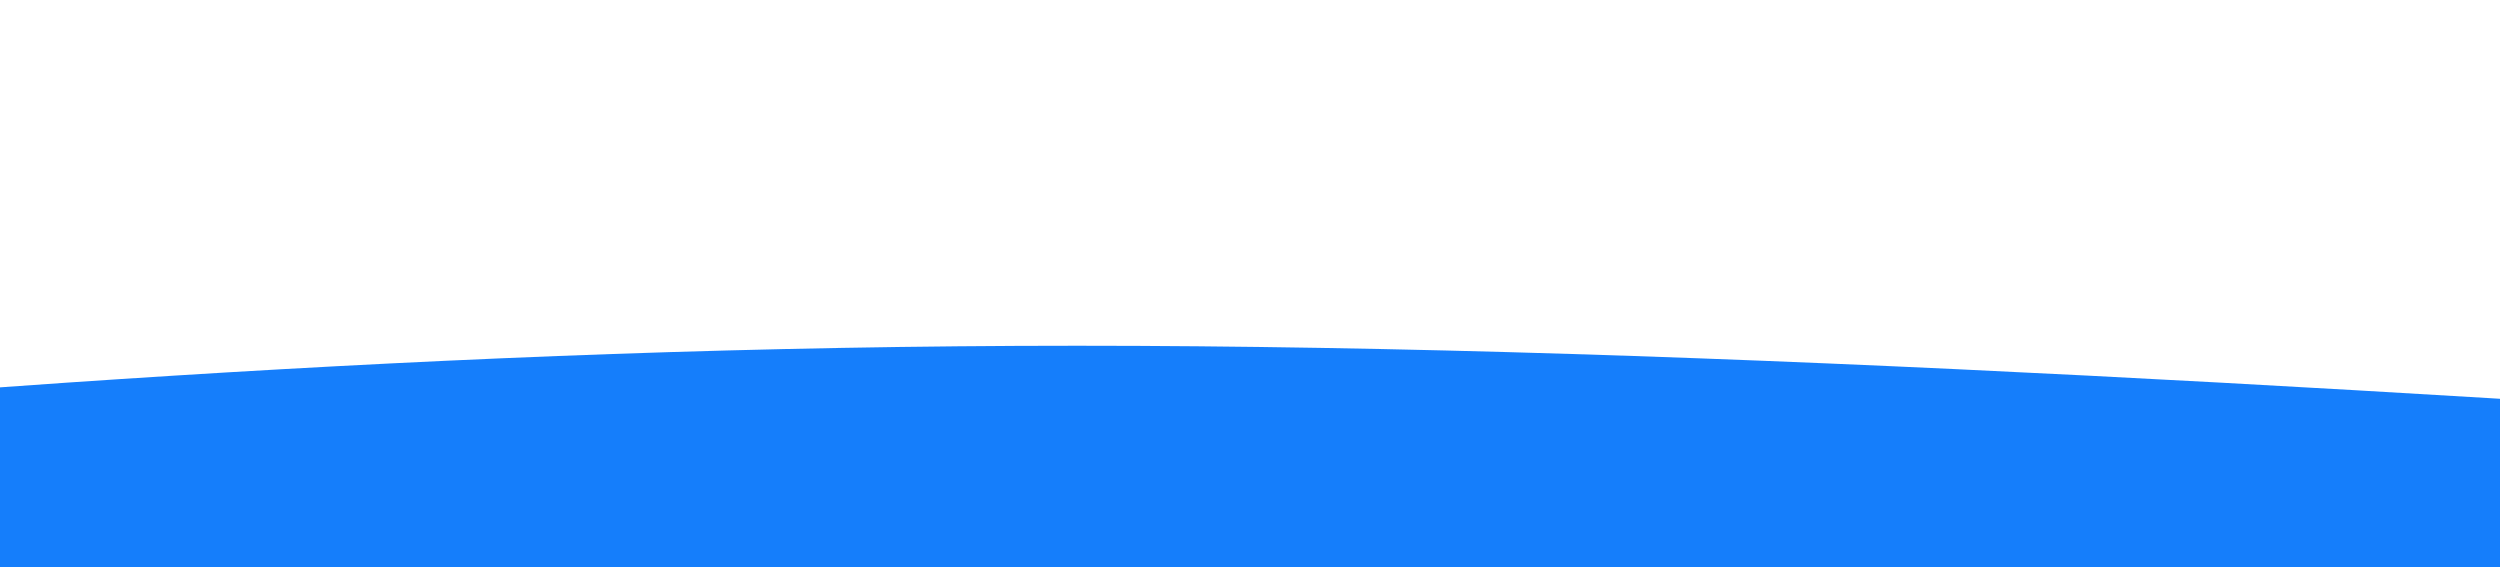
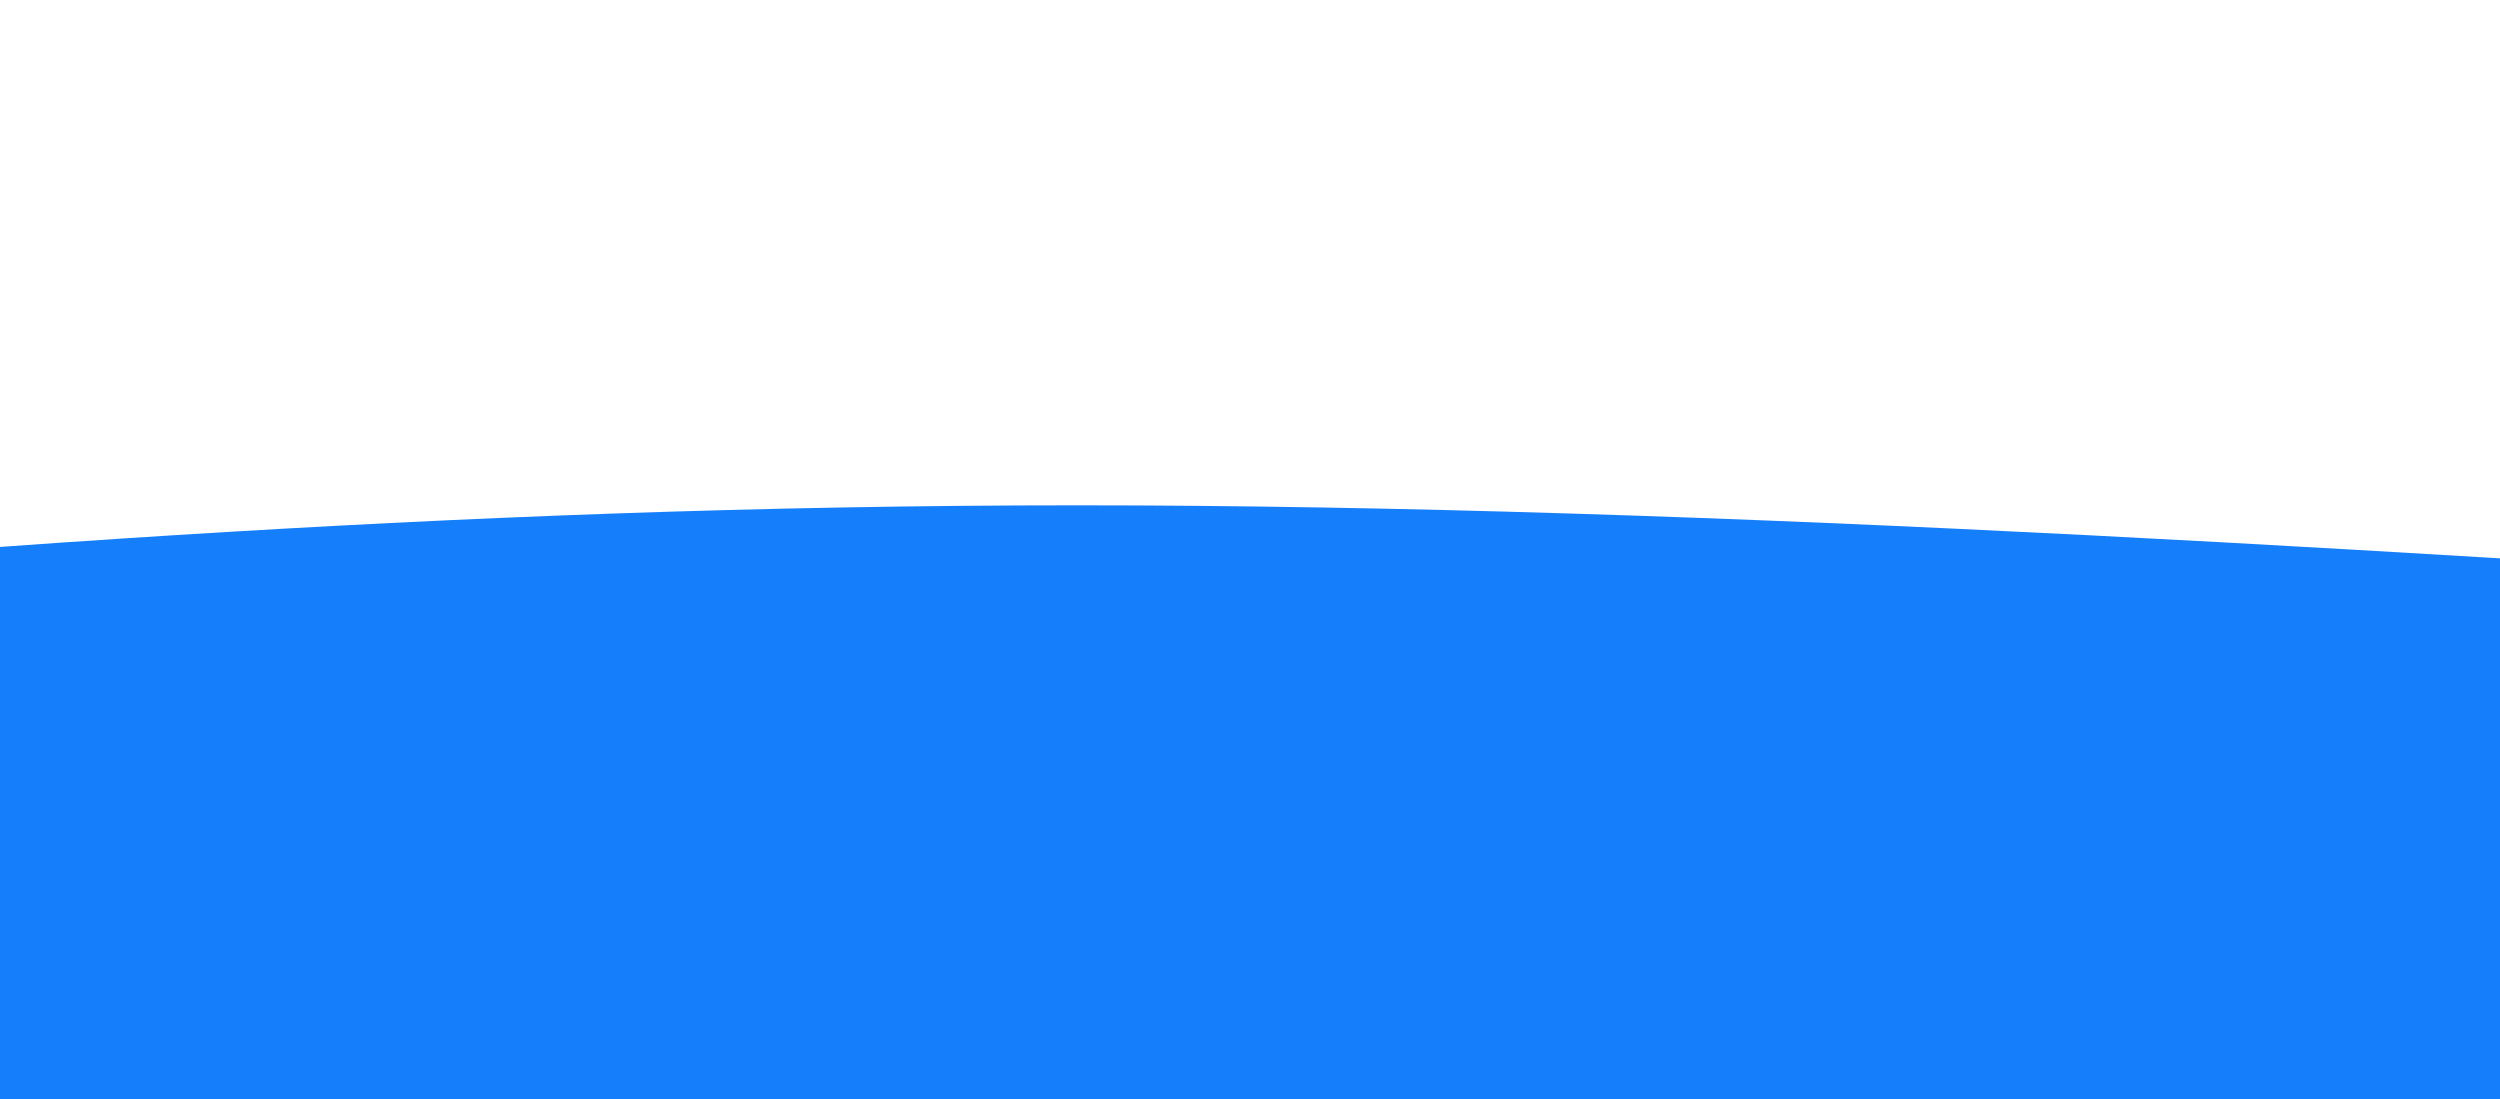
- <svg xmlns="http://www.w3.org/2000/svg" width="100%" height="100%" id="svg" viewBox="250 -30 940 213">
+ <svg xmlns="http://www.w3.org/2000/svg" width="100%" height="100%" id="svg" viewBox="250 -90 940 413">
  <path d="M 0,683 C 0,683 0,136 0,136 C 207.5,118 415,100 655,100 C 895,100 1167.5,118 1440,136 C 1440,136 1440,683 1440,683 Z" stroke="none" stroke-width="0" fill="#157EFB" fill-opacity="1" class="path-0" />
  <path d="M 0,683 C 0,683 0,273 0,273 C 248,289.5 496,306 736,306 C 976,306 1208,289.5 1440,273 C 1440,273 1440,683 1440,683 Z" stroke="none" stroke-width="0" fill="#157EFB" fill-opacity="1" class="path-1" />
  <path d="M 0,683 C 0,683 0,409 0,409 C 290.5,418 581,427 821,427 C 1061,427 1250.5,418 1440,409 C 1440,409 1440,683 1440,683 Z" stroke="none" stroke-width="0" fill="#157EFB" fill-opacity="1" class="path-2" />
  <path d="M 0,683 C 0,683 0,546 0,546 C 273.5,523 547,500 787,500 C 1027,500 1233.5,523 1440,546 C 1440,546 1440,683 1440,683 Z" stroke="none" stroke-width="0" fill="#157EFB" fill-opacity="1" class="path-3" />
</svg>
